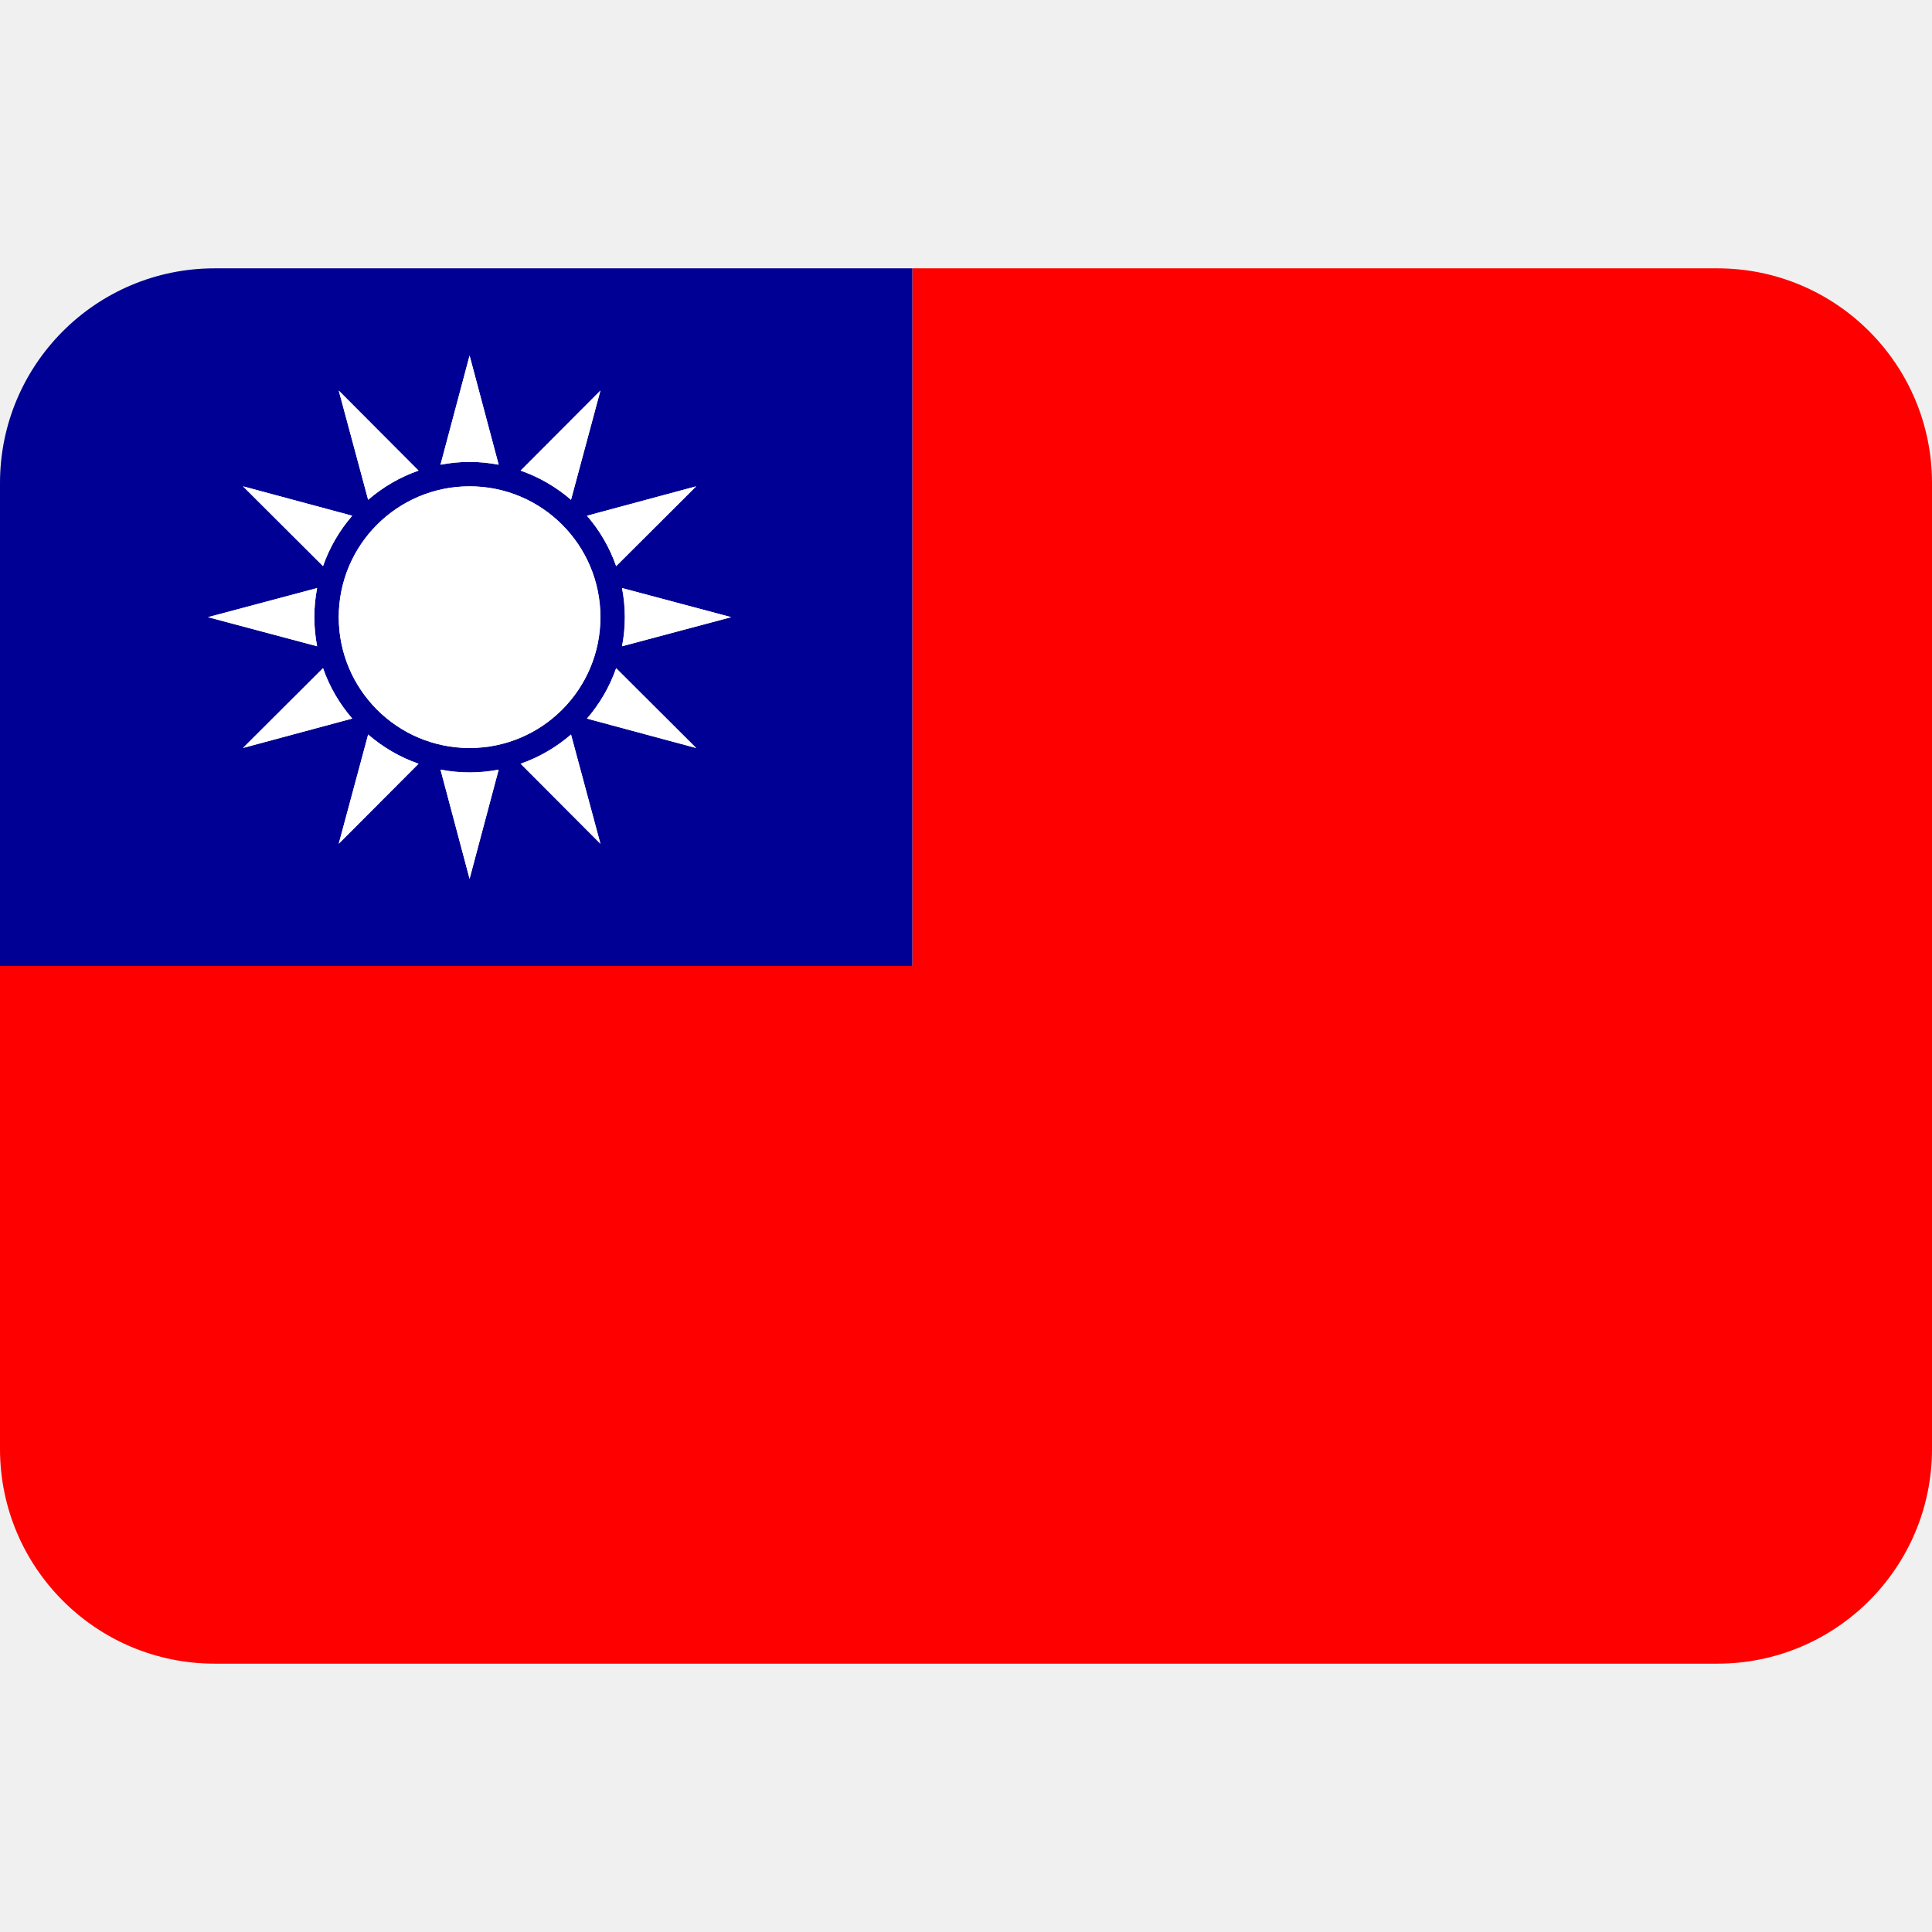
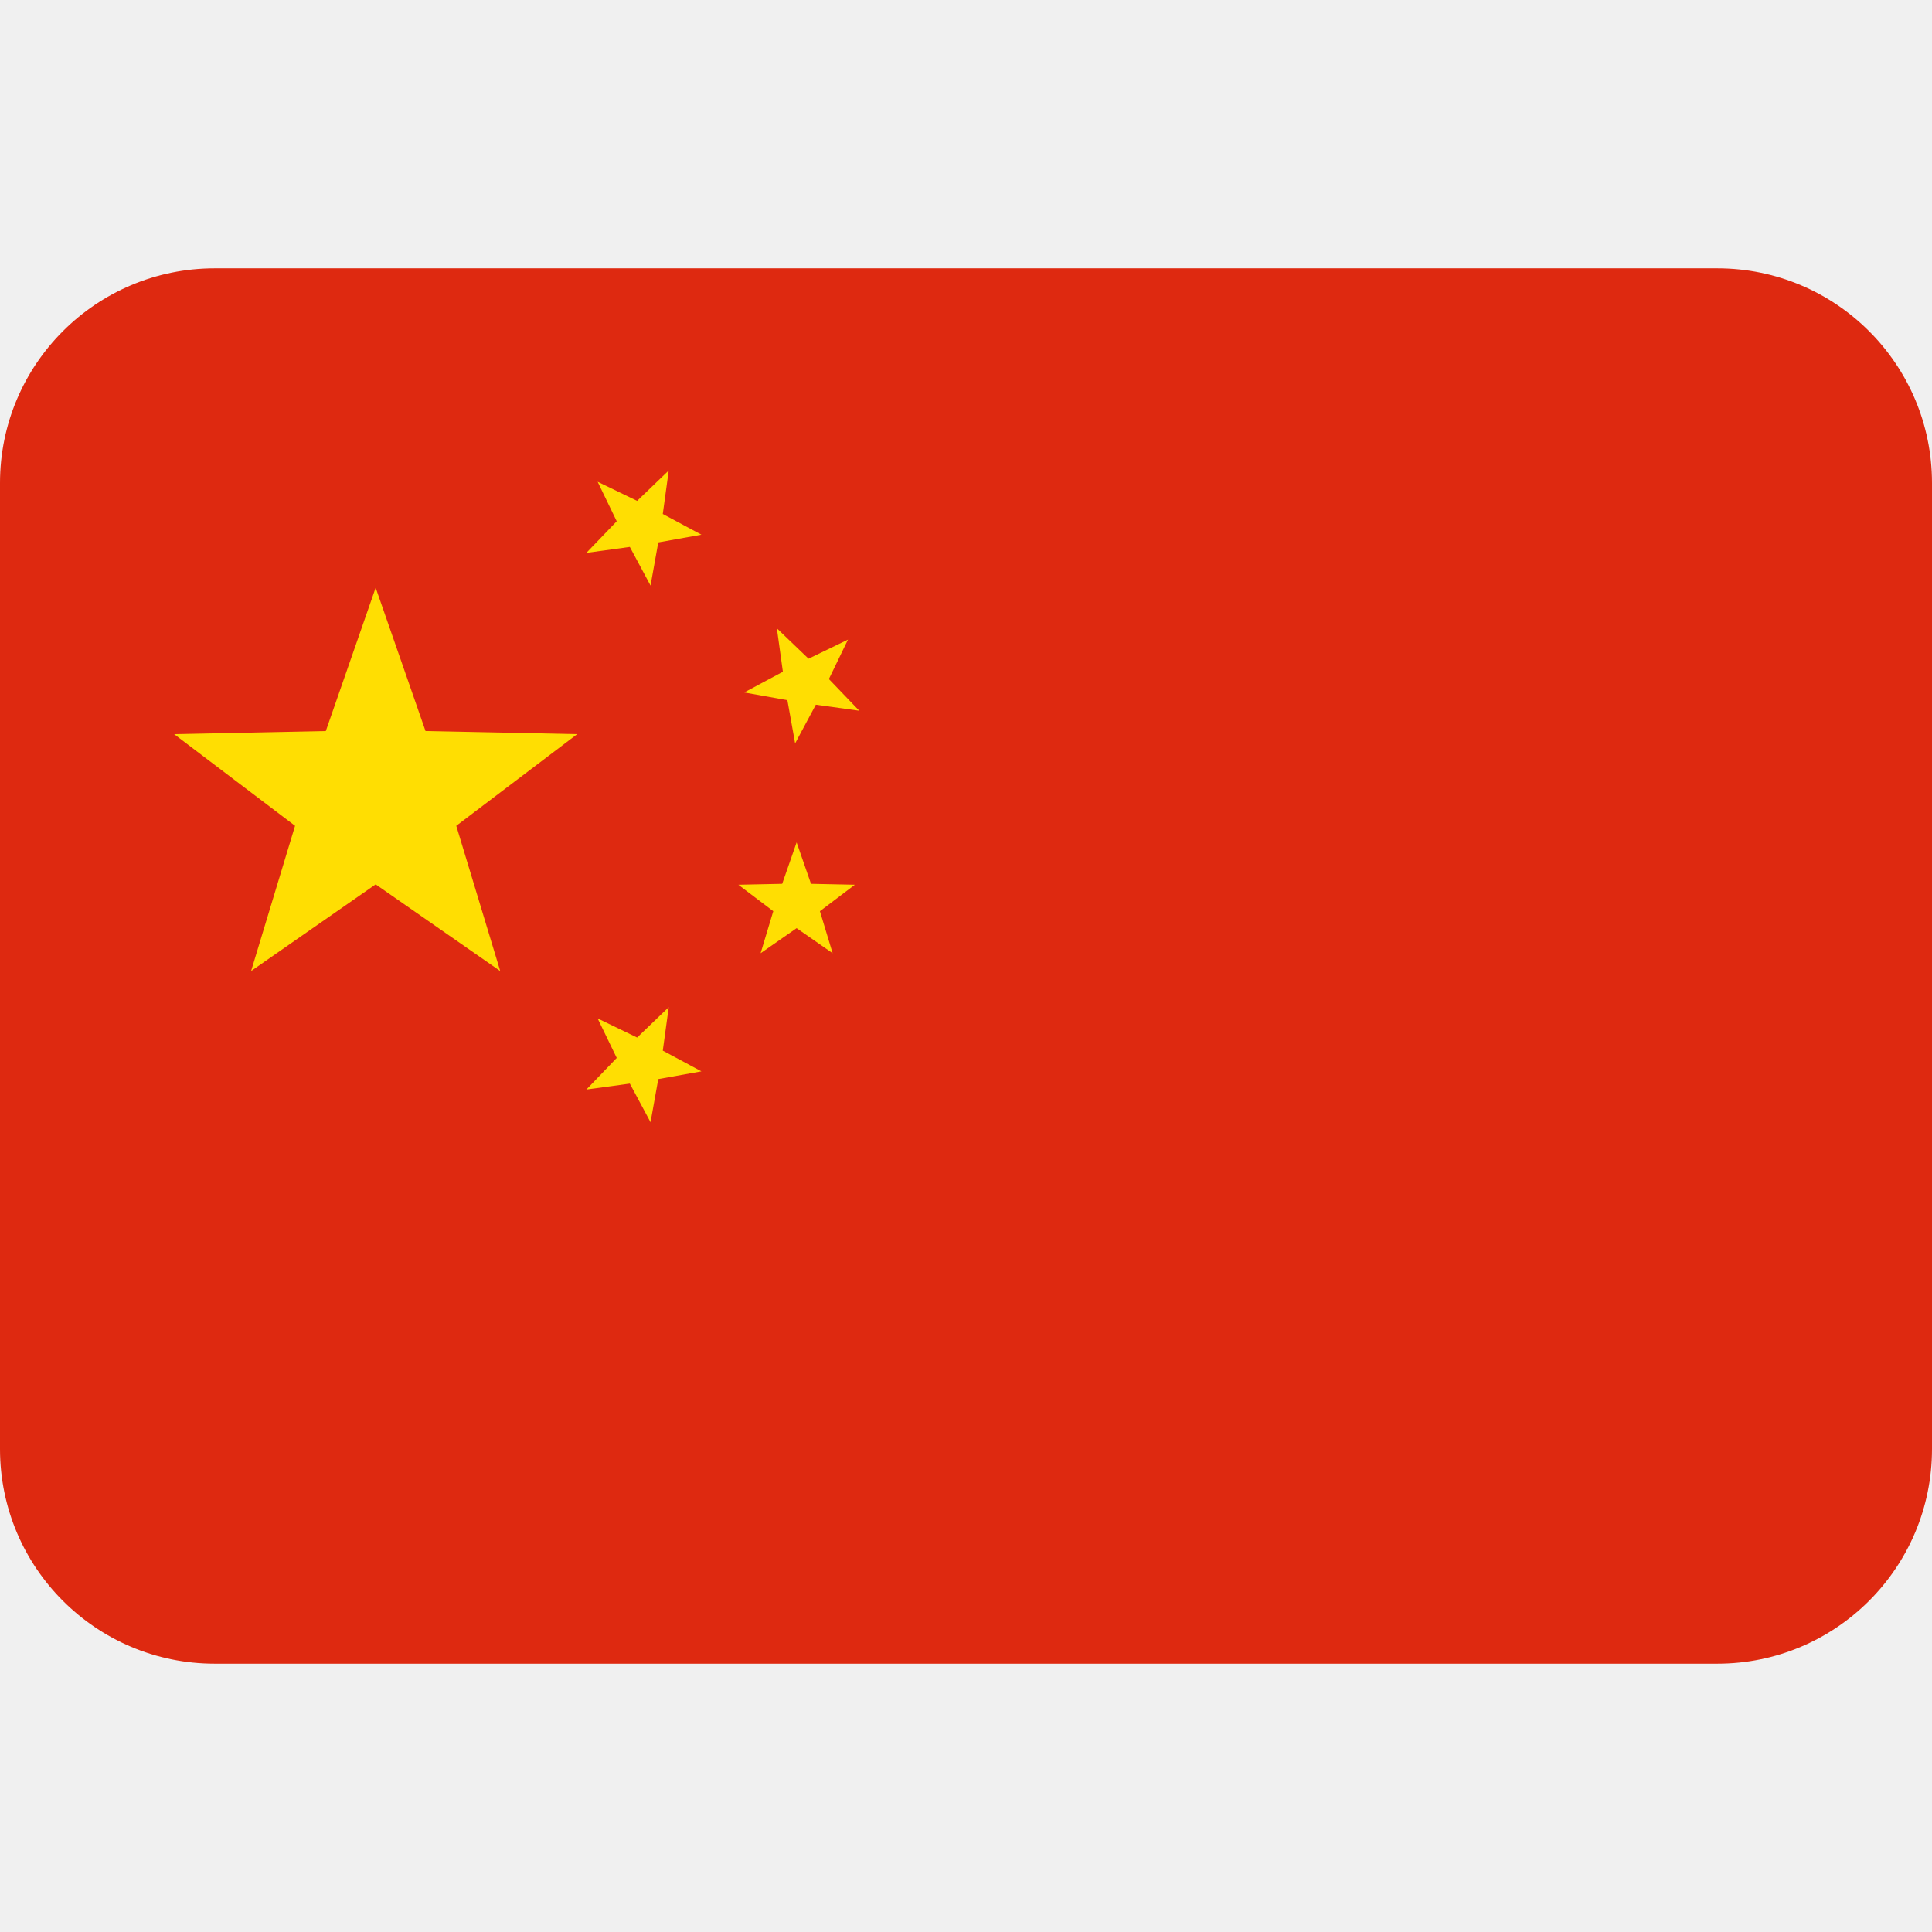
<svg xmlns="http://www.w3.org/2000/svg" viewBox="0 0 36 36">
-   <path fill="#FE0000" d="M32 5H17v13H0v9c0 2.209 1.791 4 4 4h28c2.209 0 4-1.791 4-4V9c0-2.209-1.791-4-4-4z" />
-   <path fill="#000095" d="M17 5H4C1.791 5 0 6.791 0 9v9h17V5zm-6.063 4.61l2.035-.548-1.491 1.487c-.121-.348-.307-.665-.544-.939zm.251 1.89c0 1.346-1.091 2.438-2.438 2.438S6.312 12.846 6.312 11.5 7.404 9.062 8.75 9.062s2.438 1.092 2.438 2.438zm0-4.222l-.548 2.035c-.273-.237-.591-.423-.939-.544l1.487-1.491zM8.75 6.625l.542 2.034c-.175-.033-.357-.052-.542-.052s-.367.019-.542.052l.542-2.034zm-.951 2.144c-.348.121-.665.307-.939.544l-.548-2.035 1.487 1.491zm-1.236.841c-.237.273-.423.591-.544.939L4.528 9.062l2.035.548zm-.654 1.348c-.034.176-.052.357-.052.542 0 .185.018.367.052.542L3.875 11.5l2.034-.542zm.11 1.492c.121.348.308.666.544.939l-2.035.548 1.491-1.487zm.293 3.272l.548-2.035c.273.236.591.423.939.544l-1.487 1.491zm2.438.653l-.542-2.034c.176.034.357.052.542.052s.367-.018.542-.052l-.542 2.034zm.951-2.144c.348-.121.666-.308.939-.544l.548 2.035-1.487-1.491zm1.236-.841c.237-.273.423-.591.544-.939l1.491 1.487-2.035-.548zm.654-1.348c.034-.176.052-.357.052-.542 0-.185-.018-.367-.052-.542l2.034.542-2.034.542z" />
-   <path fill="#FFF" d="M9.292 8.659L8.75 6.625l-.542 2.034c.175-.033.357-.052.542-.052s.367.019.542.052zM5.857 11.5c0-.185.018-.367.052-.542l-2.034.542 2.034.542c-.033-.175-.052-.357-.052-.542zm2.351 2.841l.542 2.034.542-2.034c-.176.034-.357.052-.542.052s-.367-.019-.542-.052zm3.435-2.841c0 .185-.018.367-.052.542l2.034-.542-2.034-.542c.033.175.052.357.052.542zm-.455-4.222L9.701 8.769c.348.122.666.308.939.544l.548-2.035zm-.251 6.112l2.035.548-1.491-1.487c-.121.348-.307.665-.544.939zm-4.625 2.332l1.487-1.491c-.348-.121-.666-.308-.939-.544l-.548 2.035zm.251-6.112l-2.035-.548 1.491 1.487c.121-.348.307-.665.544-.939zm3.138 4.621l1.487 1.491-.548-2.035c-.274.237-.591.423-.939.544zM6.019 12.45l-1.491 1.487 2.035-.548c-.237-.273-.423-.59-.544-.939zm1.78-3.681L6.312 7.278l.548 2.035c.274-.237.591-.423.939-.544zm5.173.293l-2.035.548c.237.273.423.591.544.939l1.491-1.487z" />
-   <circle fill="#FFF" cx="8.75" cy="11.5" r="2.438" />
+   <path fill="#DE2910" d="M36 27c0 2.209-1.791 4-4 4H4c-2.209 0-4-1.791-4-4V9c0-2.209 1.791-4 4-4h28c2.209 0 4 1.791 4 4v18z" />
+   <path fill="#FFDE02" d="M11.136 8.977l.736.356.589-.566-.111.81.72.386-.804.144-.144.804-.386-.72-.81.111.566-.589zm4.665 2.941l-.356.735.566.59-.809-.112-.386.721-.144-.805-.805-.144.721-.386-.112-.809.59.566zm-.957 3.779l.268.772.817.017-.651.493.237.783-.671-.467-.671.467.236-.783-.651-.493.817-.017zm-3.708 3.28l.736.356.589-.566-.111.81.72.386-.804.144-.144.804-.386-.72-.81.111.566-.589zM7 10.951l.929 2.671 2.826.058-2.253 1.708.819 2.706L7 16.479l-2.321 1.615.819-2.706-2.253-1.708 2.826-.058z" />
</svg>
